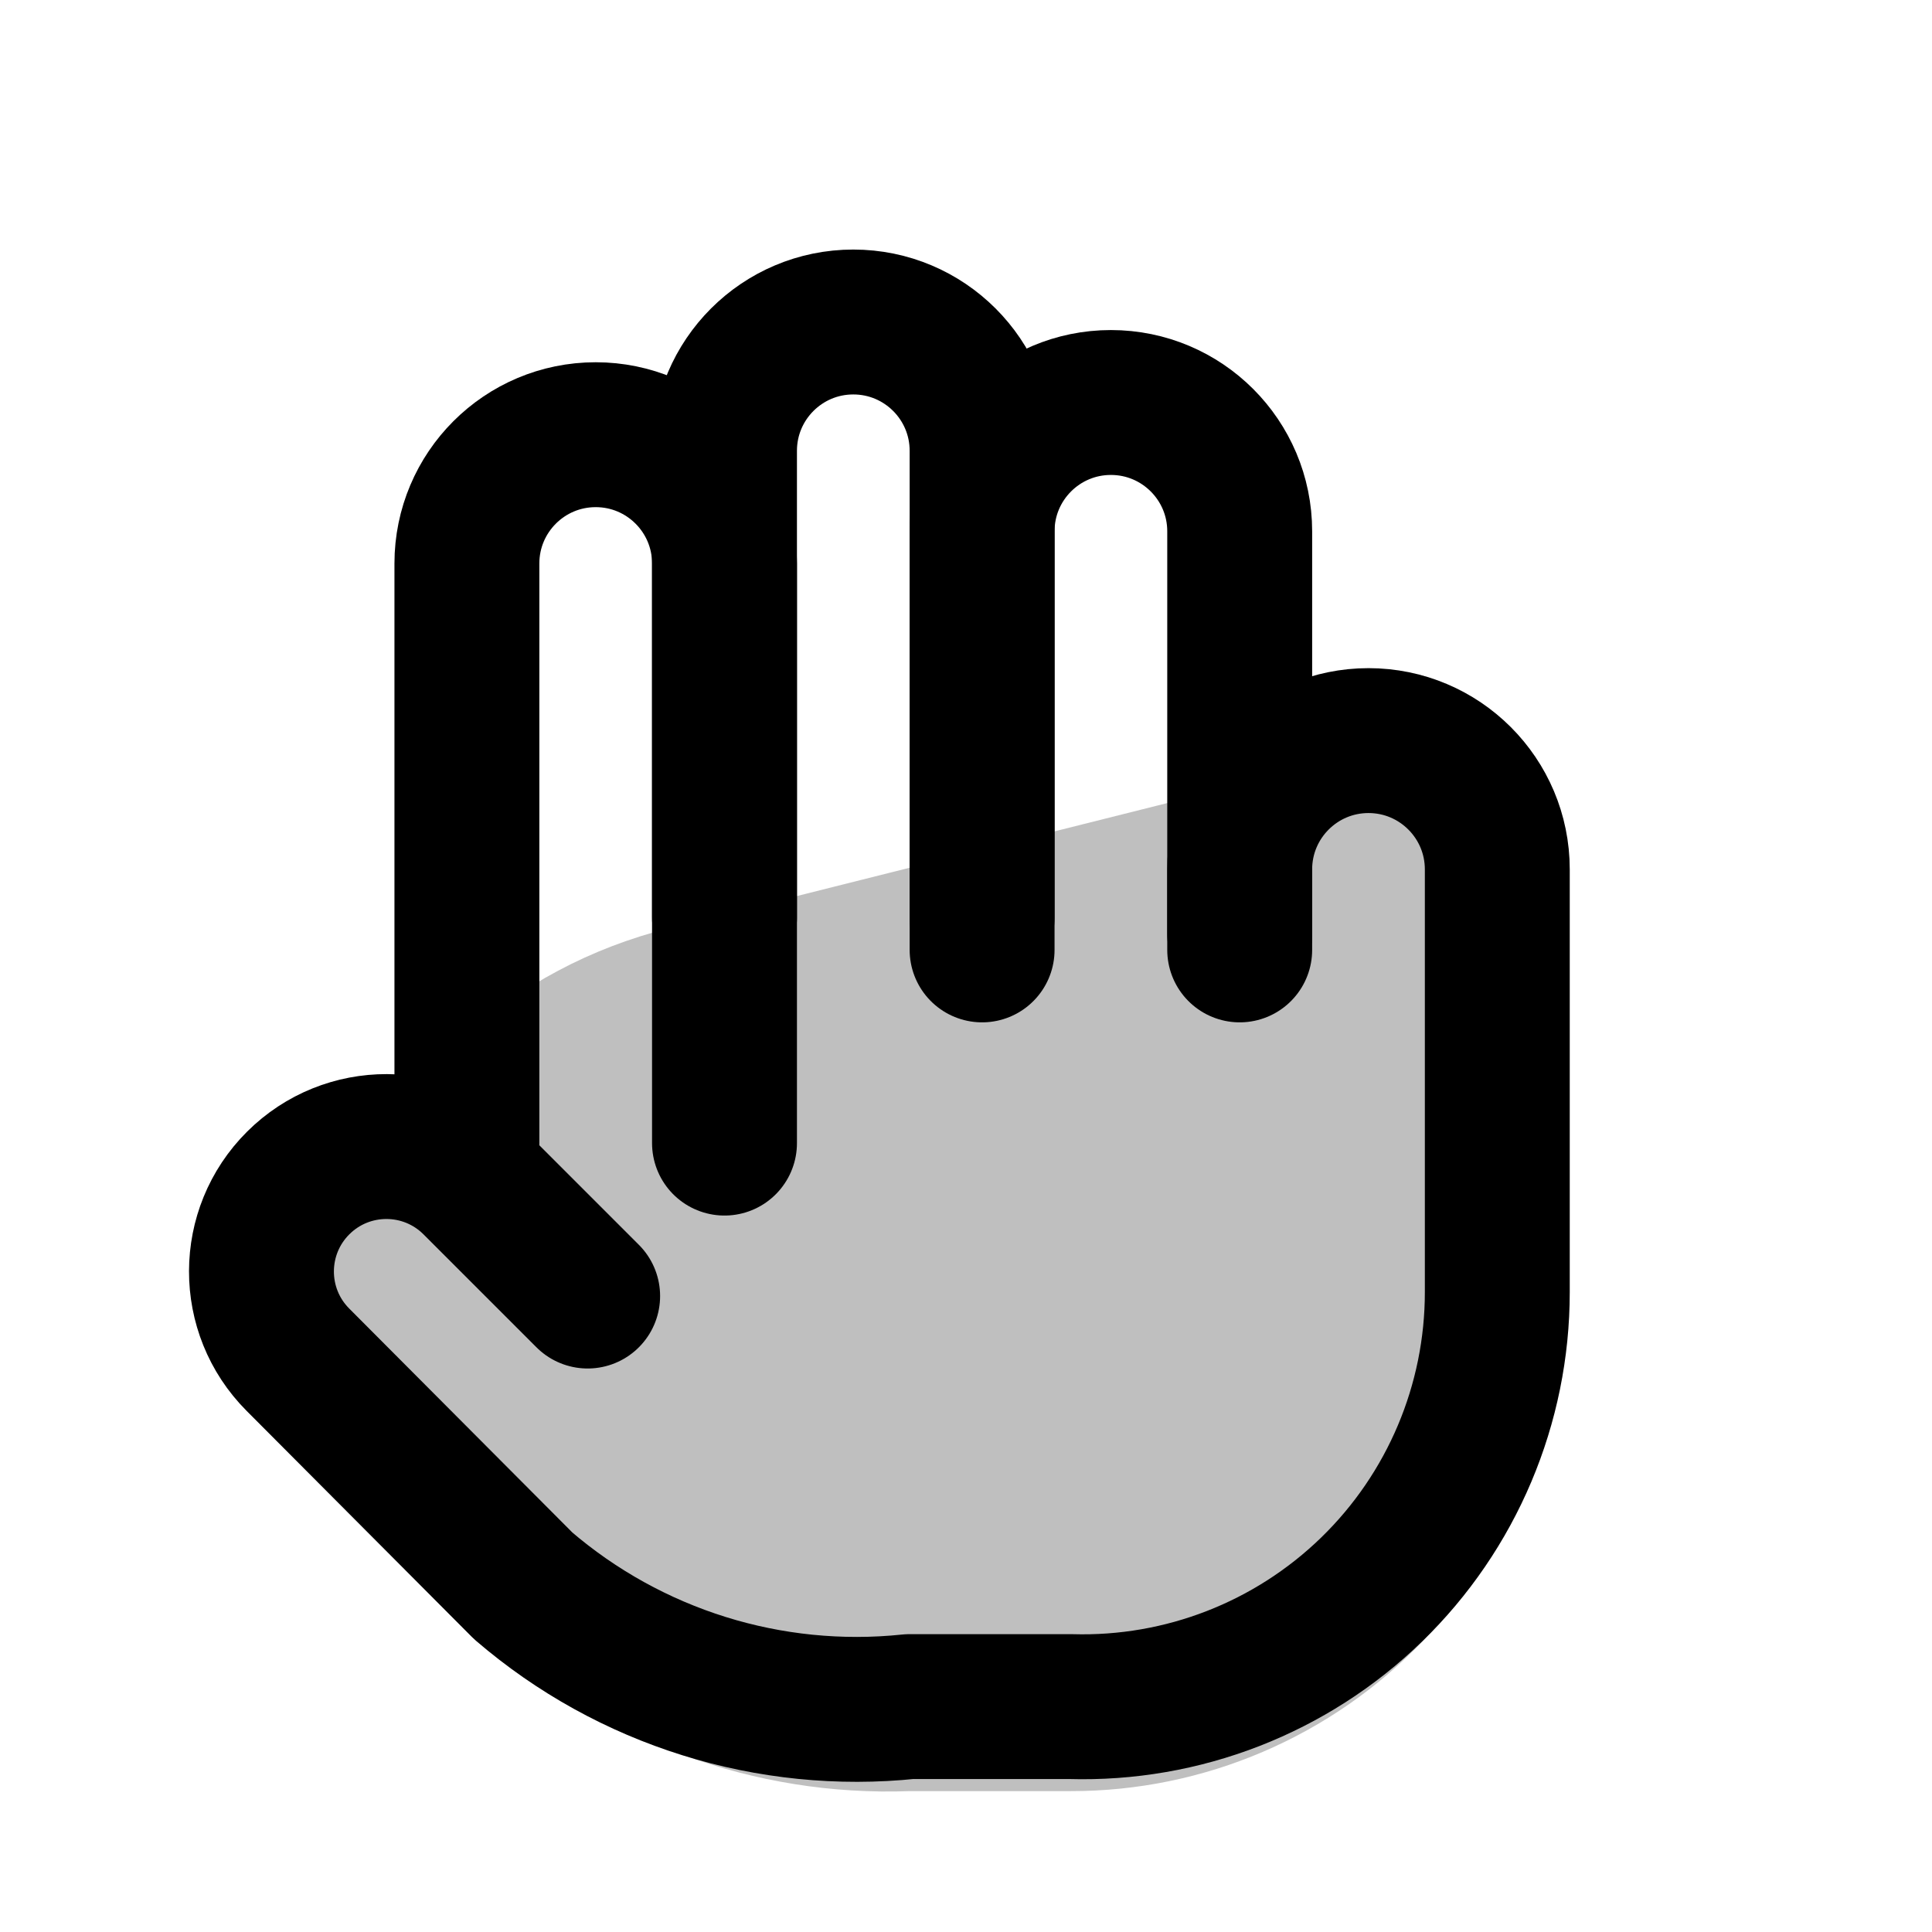
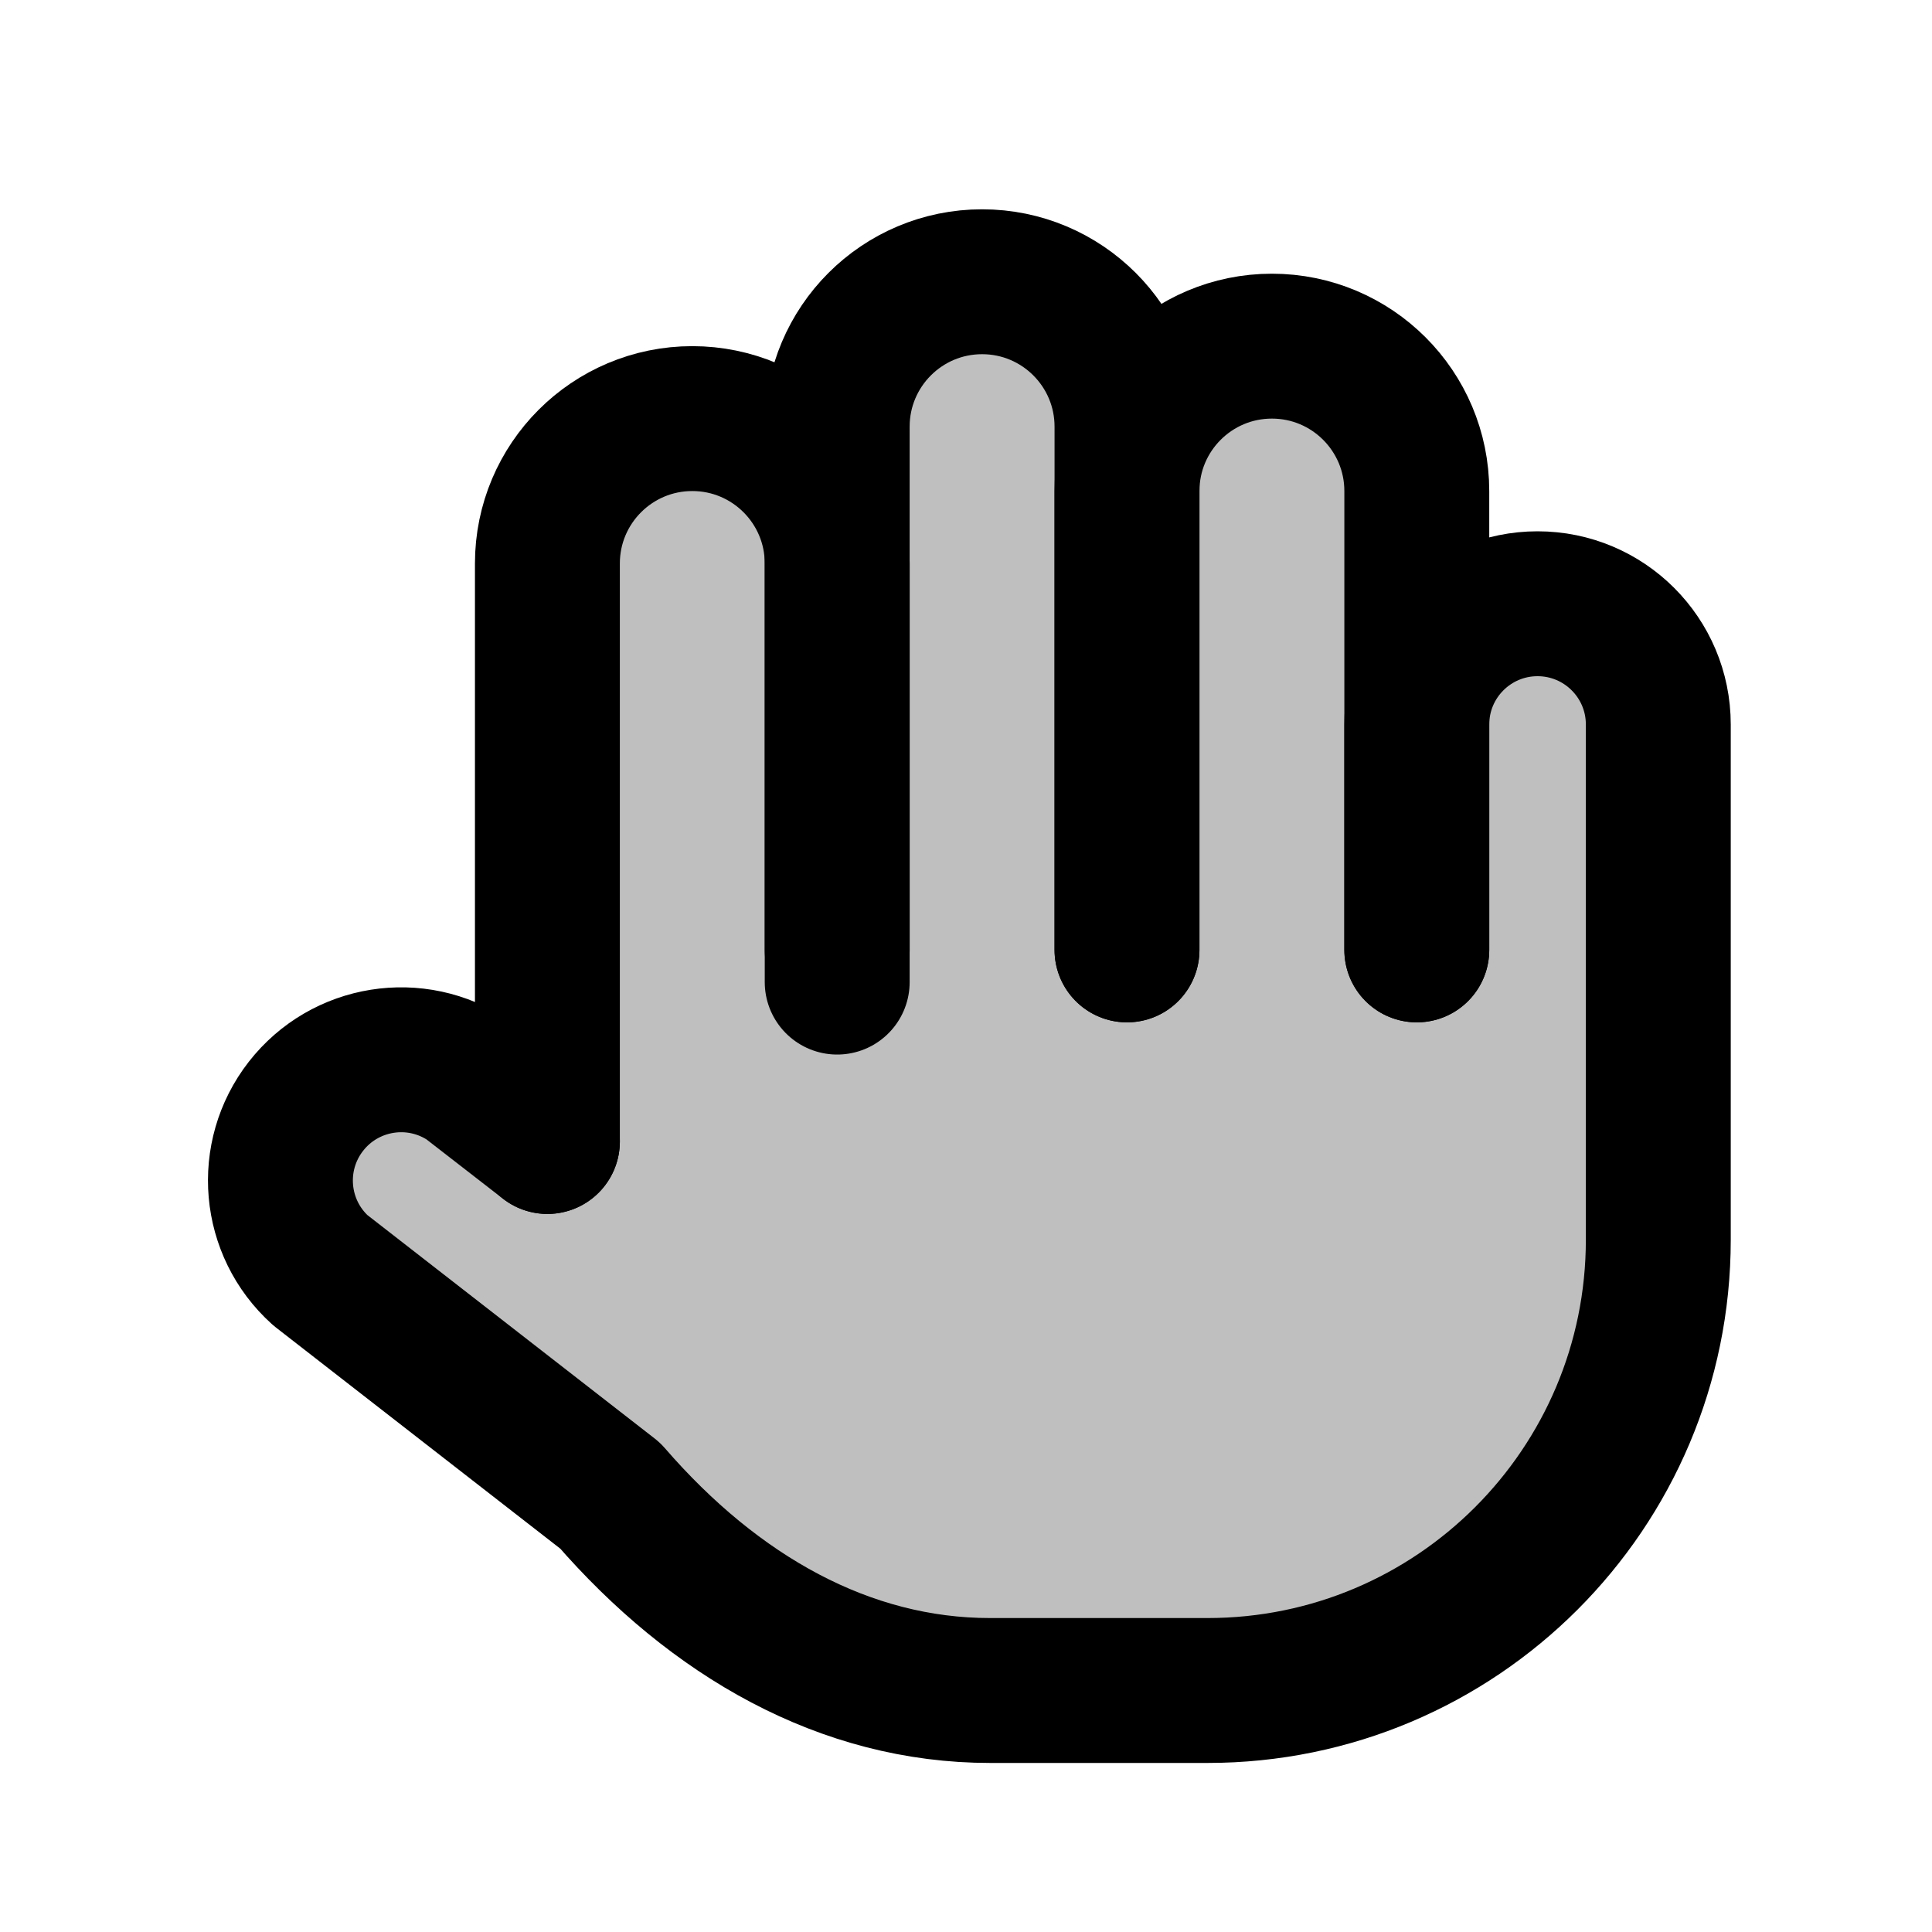
<svg xmlns="http://www.w3.org/2000/svg" viewBox="0 0 24 24" width="20" height="20">
-   <path class="secondary" fill-rule="evenodd" fill="currentColor" fill-opacity="0.25" d="M4.6 13.9 L5.73 12.9 Q6.85 11.9 8.31 11.53 L15.56 9.71 Q17.2 9.3 18.27 10.6 L18.27 10.6 Q19.35 11.9 19.35 13.59 L19.35 15.9 A6.05 6.05 0 0 1 13.3 22.25 L11.3 22.25 A7.35 7.35 0 0 1 6.07 20.33 L3.17 17.42 A2.3 2.3 0 0 1 4.6 13.9 Z" />
+   <path class="secondary" fill-rule="evenodd" fill="currentColor" fill-opacity="0.25" d="M6.8 13.56 L6.8 7 A1.8 1.8 0 0 1 10.4 7 L10.4 5.3 A1.8 1.8 0 0 1 14 5.3 L14 6.1 A1.8 1.8 0 0 1 17.6 6.1 L17.6 9 A1.5 1.5 0 0 1 20.6 9 L20.6 15.4 A5.6 5.6 0 0 1 15 21 L12.3 21 C10.5 21 8.88 20.08 7.58 18.58 L3.98 15.78 A1.5 1.5 0 0 1 5.82 13.42 L6.31 13.8 Q6.8 14.18 6.8 13.56 Z" />
  <g class="primary" fill="none" stroke="currentColor" stroke-width="1.8" stroke-linecap="round" stroke-linejoin="round">
-     <path d="M5.8 14.2 L5.8 7 A1.6 1.6 0 0 1 9 7 L9 14.2" />
-     <path d="M9 11.4 L9 5.6 A1.6 1.6 0 0 1 12.2 5.6 L12.2 11.4" />
-     <path d="M12.2 11.8 L12.2 6.6 A1.6 1.6 0 0 1 15.4 6.6 L15.4 11.8" />
-     <path d="M7.3 16.1 L5.9 14.7 A1.55 1.55 0 0 0 3.7 16.89 L6.5 19.7 A6.35 6.35 0 0 0 11.3 21.2 L13.3 21.2 A5.15 5.15 0 0 0 18.6 16.05 L18.6 10.8 A1.6 1.6 0 0 0 15.4 10.8 L15.4 11.6" />
+     <path d="M6.8 14.18 L6.8 7 A1.8 1.8 0 0 1 10.4 7 L10.4 12.2" />
+     <path d="M10.4 11.8 L10.4 5.3 A1.8 1.8 0 0 1 14 5.3 L14 11.8" />
+     <path d="M14 11.8 L14 6.1 A1.8 1.8 0 0 1 17.6 6.1 L17.6 11.8" />
+     <path d="M6.8 14.18 L5.82 13.42 A1.5 1.5 0 0 0 3.98 15.78 L7.58 18.58 C8.88 20.08 10.5 21 12.3 21 L15 21 A5.6 5.6 0 0 0 20.6 15.4 L20.6 9 A1.5 1.5 0 0 0 17.6 9 L17.6 11.8" />
  </g>
</svg>
